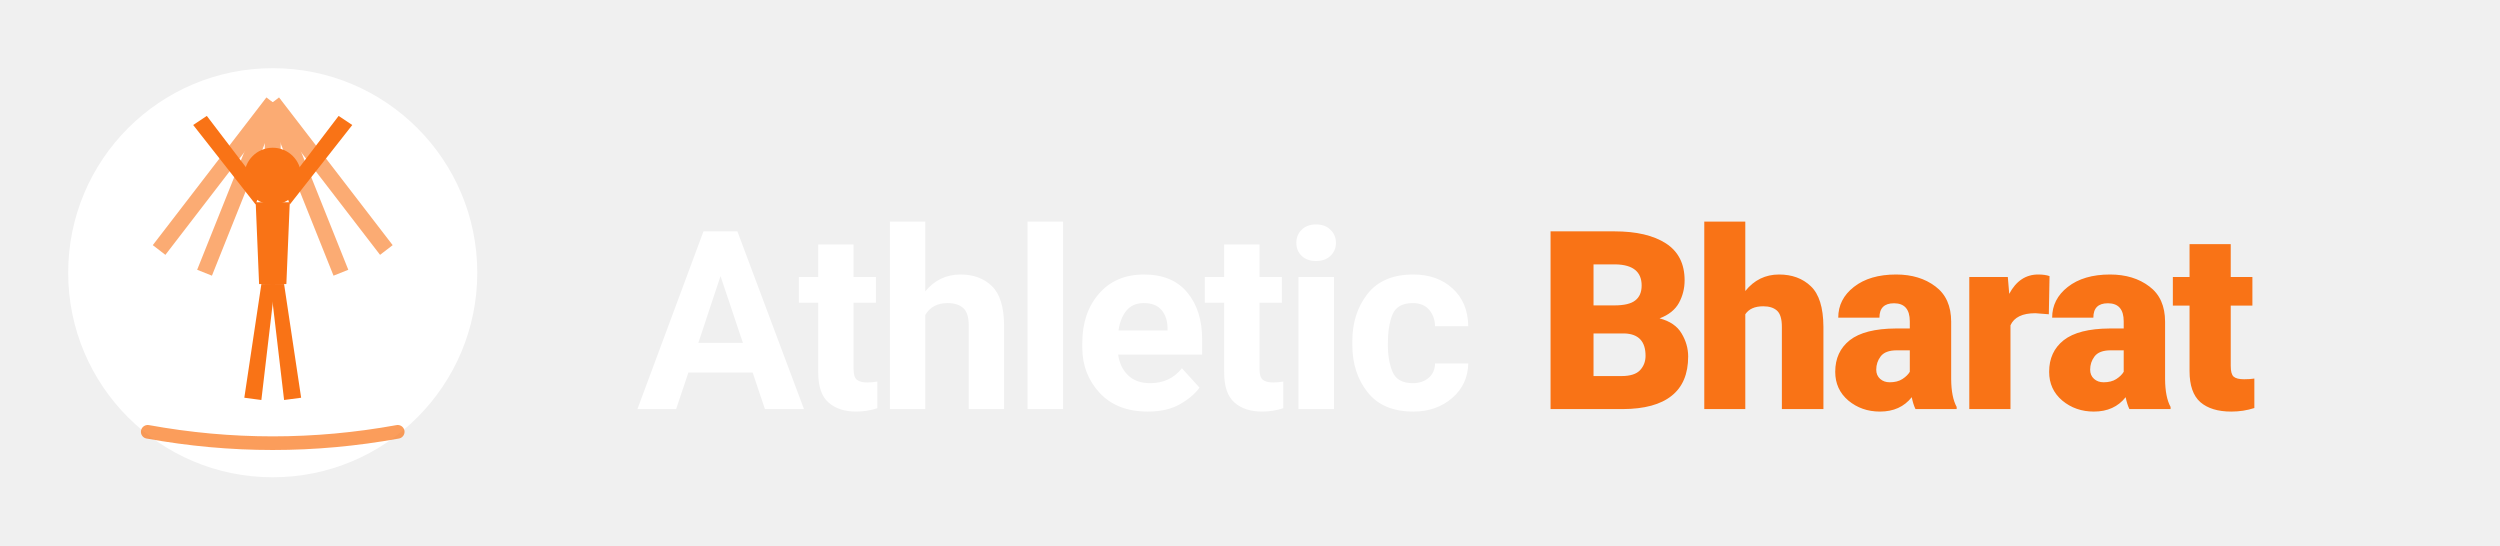
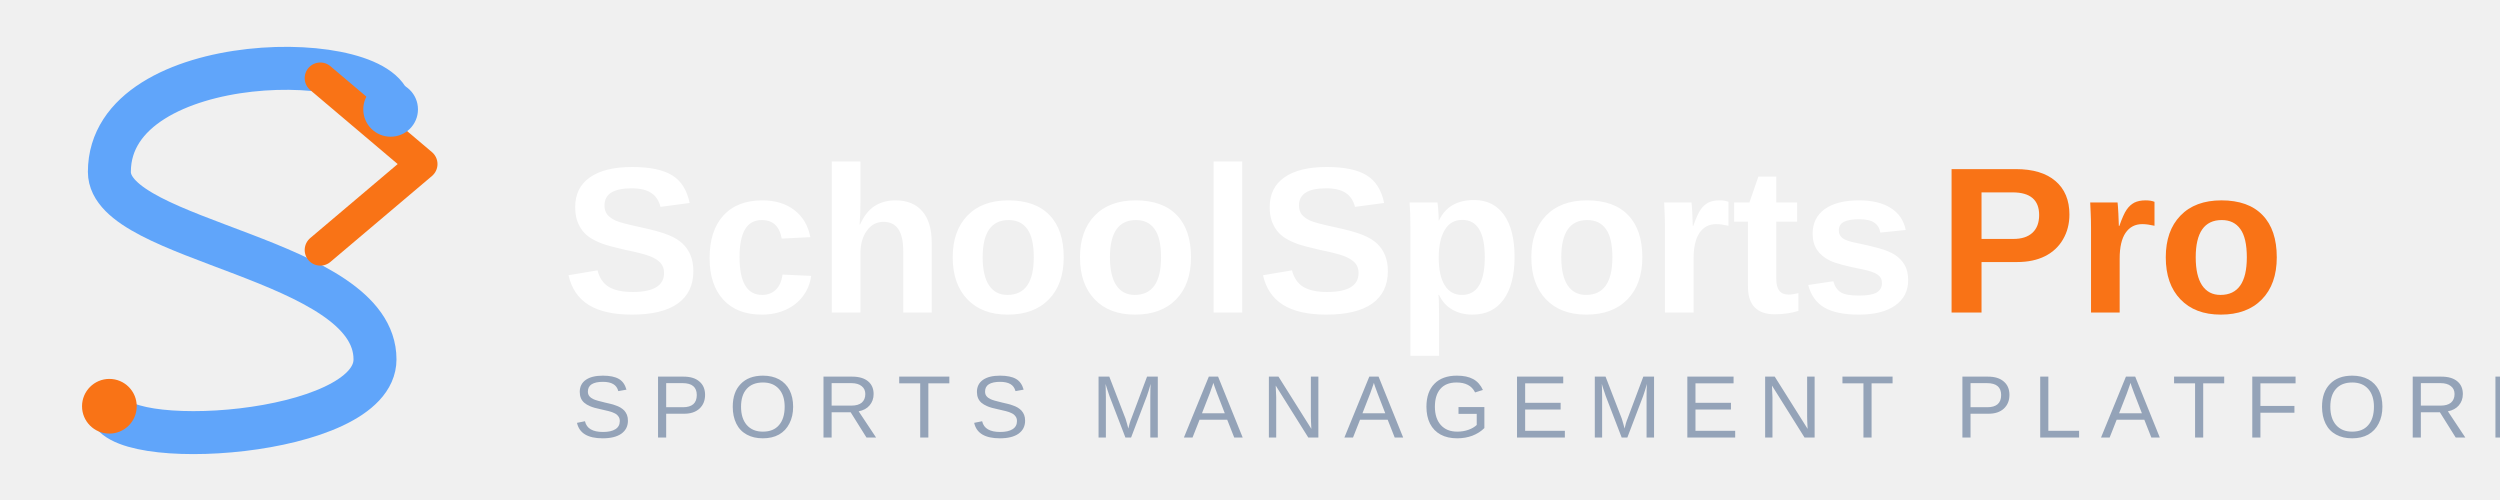
- <svg xmlns="http://www.w3.org/2000/svg" viewBox="0 0 220 48" width="220" height="48" aria-hidden="true">
+ <svg xmlns="http://www.w3.org/2000/svg" viewBox="0 0 240 48" width="240" height="48" aria-hidden="true">
  <defs>
    <style>
-       .logo-icon { fill: none; stroke-width: 0; }
-       .logo-primary { fill: #ffffff; }
-       .logo-accent { fill: #F97316; }
-       .logo-text-bharat { fill: #ffffff; font-family: system-ui, -apple-system, 'Segoe UI', Roboto, sans-serif; font-weight: 700; font-size: 22px; letter-spacing: -0.02em; }
-       .logo-text-athlete { fill: #F97316; font-family: system-ui, -apple-system, 'Segoe UI', Roboto, sans-serif; font-weight: 800; font-size: 22px; letter-spacing: -0.02em; }
+       .ssp-wm {
+         font-family: system-ui, -apple-system, 'Segoe UI', Helvetica Neue, Arial, sans-serif;
+       }
    </style>
  </defs>
-   <g id="logo-horizontal">
-     <g id="icon" class="logo-icon" transform="translate(4, 4)">
-       <circle cx="20" cy="20" r="18" class="logo-primary" />
-       <circle cx="20" cy="20" r="14" fill="none" stroke="#ffffff" stroke-width="1.25" opacity="0.4" />
-       <g stroke="#ffffff" stroke-width="0.8" opacity="0.5">
-         <line x1="20" y1="8" x2="20" y2="14" />
-         <line x1="20" y1="26" x2="20" y2="32" />
-         <line x1="8" y1="20" x2="14" y2="20" />
-         <line x1="26" y1="20" x2="32" y2="20" />
-         <line x1="11.2" y1="11.2" x2="15.5" y2="15.5" />
-         <line x1="24.5" y1="24.5" x2="28.8" y2="28.8" />
-         <line x1="28.8" y1="11.2" x2="24.5" y2="15.5" />
-         <line x1="15.5" y1="24.5" x2="11.2" y2="28.8" />
-         <line x1="13.4" y1="8" x2="16.6" y2="14" />
-         <line x1="23.4" y1="26" x2="26.6" y2="32" />
-         <line x1="8" y1="26.6" x2="14" y2="23.4" />
-         <line x1="26" y1="16.6" x2="32" y2="13.4" />
-       </g>
-       <g id="spotlight" stroke="#F97316" stroke-width="1.4" opacity="0.6">
-         <line x1="20" y1="5" x2="10" y2="18" />
-         <line x1="20" y1="5" x2="14" y2="20" />
-         <line x1="20" y1="5" x2="20" y2="22" />
-         <line x1="20" y1="5" x2="26" y2="20" />
-         <line x1="20" y1="5" x2="30" y2="18" />
-       </g>
-       <g id="athlete-victory" class="logo-accent">
-         <circle cx="20" cy="11.5" r="2.5" />
-         <path d="M18.5 13.8 L21.5 13.8 L21.2 21 L18.8 21 Z" />
-         <path d="M18.5 14 L13 7 L14.2 6.2 L19 12.5 Z" />
-         <path d="M21.5 14 L27 7 L25.8 6.2 L21 12.5 Z" />
-         <path d="M19 21 L17.5 31 L19 31.2 L20.2 21 Z" />
-         <path d="M21 21 L22.5 31 L21 31.2 L19.8 21 Z" />
-       </g>
-       <path d="M9 34 Q20 36 31 34" fill="none" stroke="#F97316" stroke-width="1.2" stroke-linecap="round" opacity="0.7" />
-     </g>
-     <g id="wordmark" transform="translate(56, 14)">
-       <text x="0" y="22" class="logo-text-bharat">
-         <tspan class="logo-text-bharat">Athletic </tspan>
-         <tspan class="logo-text-athlete">Bharat</tspan>
-       </text>
-     </g>
+   <g transform="scale(0.75)">
+     <path d="M 50,14          C 50,6  14,6  14,22          C 14,31 48,33 48,46          C 48,56 14,58 14,52" fill="none" stroke="#60A5FA" stroke-width="5.5" stroke-linecap="round" stroke-linejoin="round" />
+     <path d="M 41,10 L 54,21 L 41,32" fill="none" stroke="#F97316" stroke-width="4" stroke-linecap="round" stroke-linejoin="round" />
+     <circle cx="50" cy="14" r="3.5" fill="#60A5FA" />
+     <circle cx="14" cy="52" r="3.5" fill="#F97316" />
  </g>
+   <text x="54" y="30" class="ssp-wm" font-size="20" font-weight="700" fill="#FFFFFF">SchoolSports<tspan fill="#F97316" font-weight="800" dx="2">Pro</tspan>
+   </text>
+   <text x="55" y="42" class="ssp-wm" font-size="8.5" font-weight="500" fill="#94A3B8" letter-spacing="1.8">SPORTS MANAGEMENT PLATFORM</text>
</svg>
